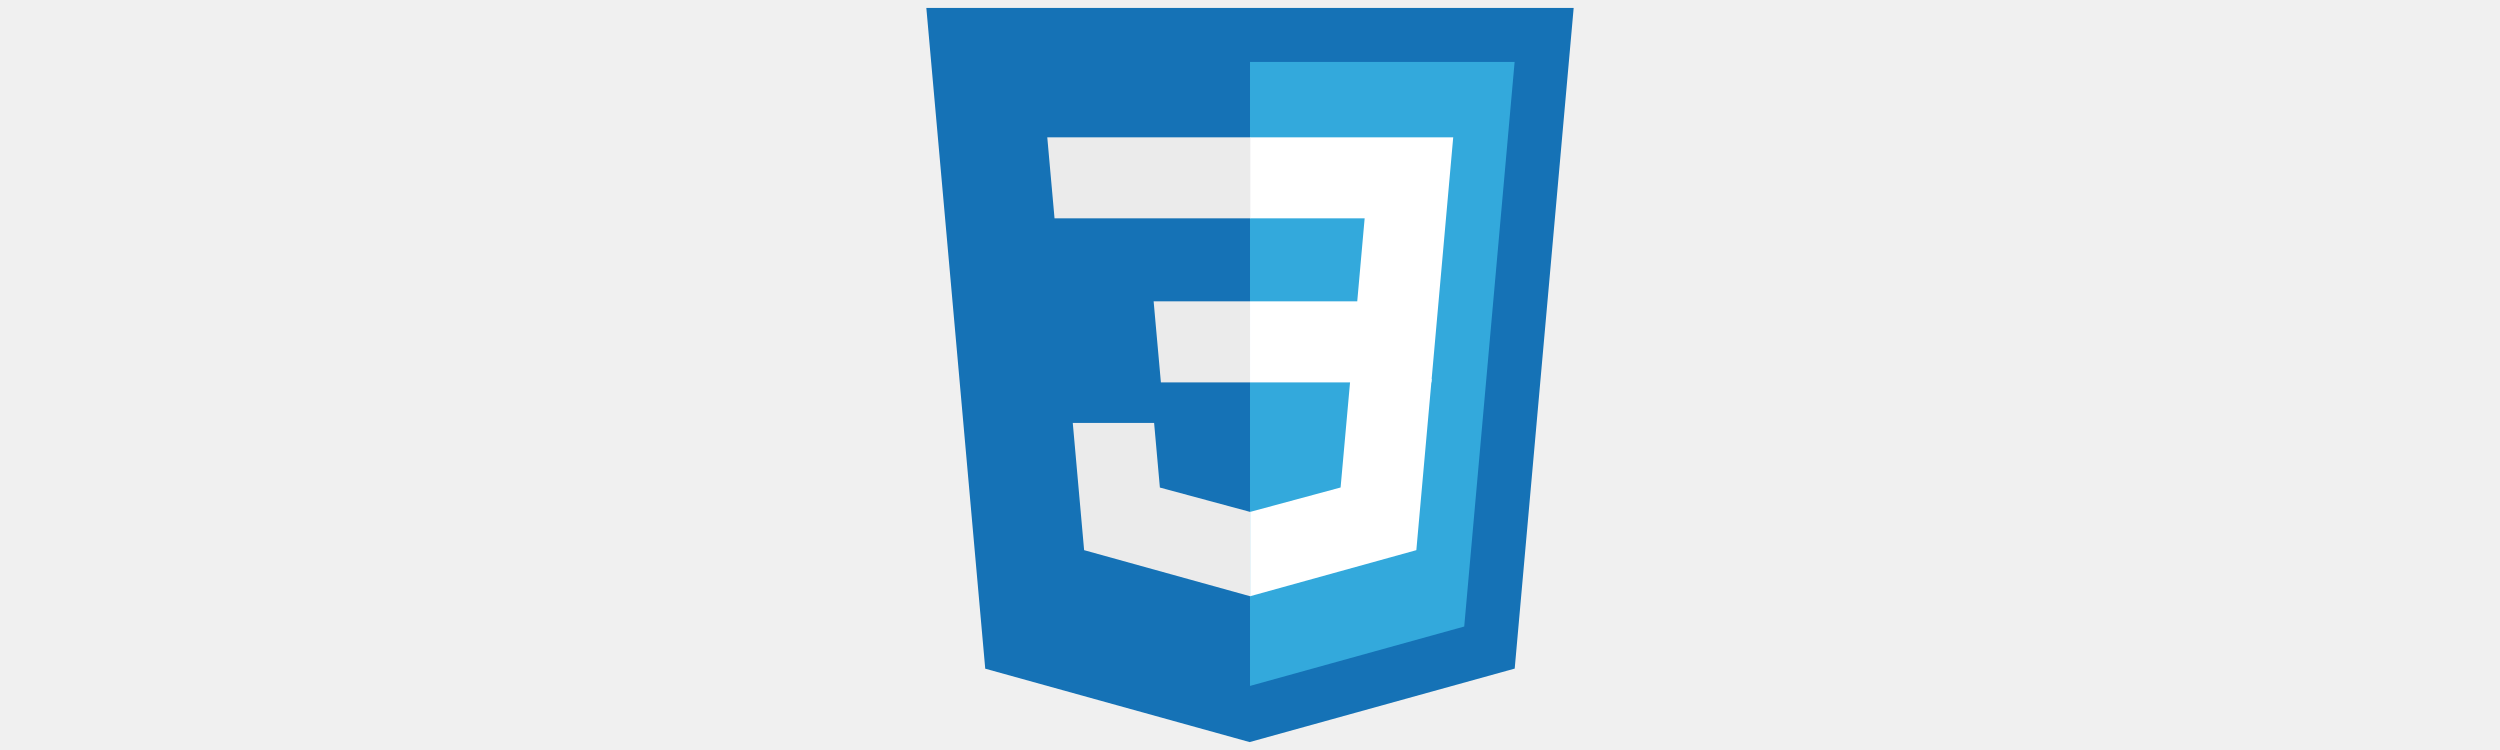
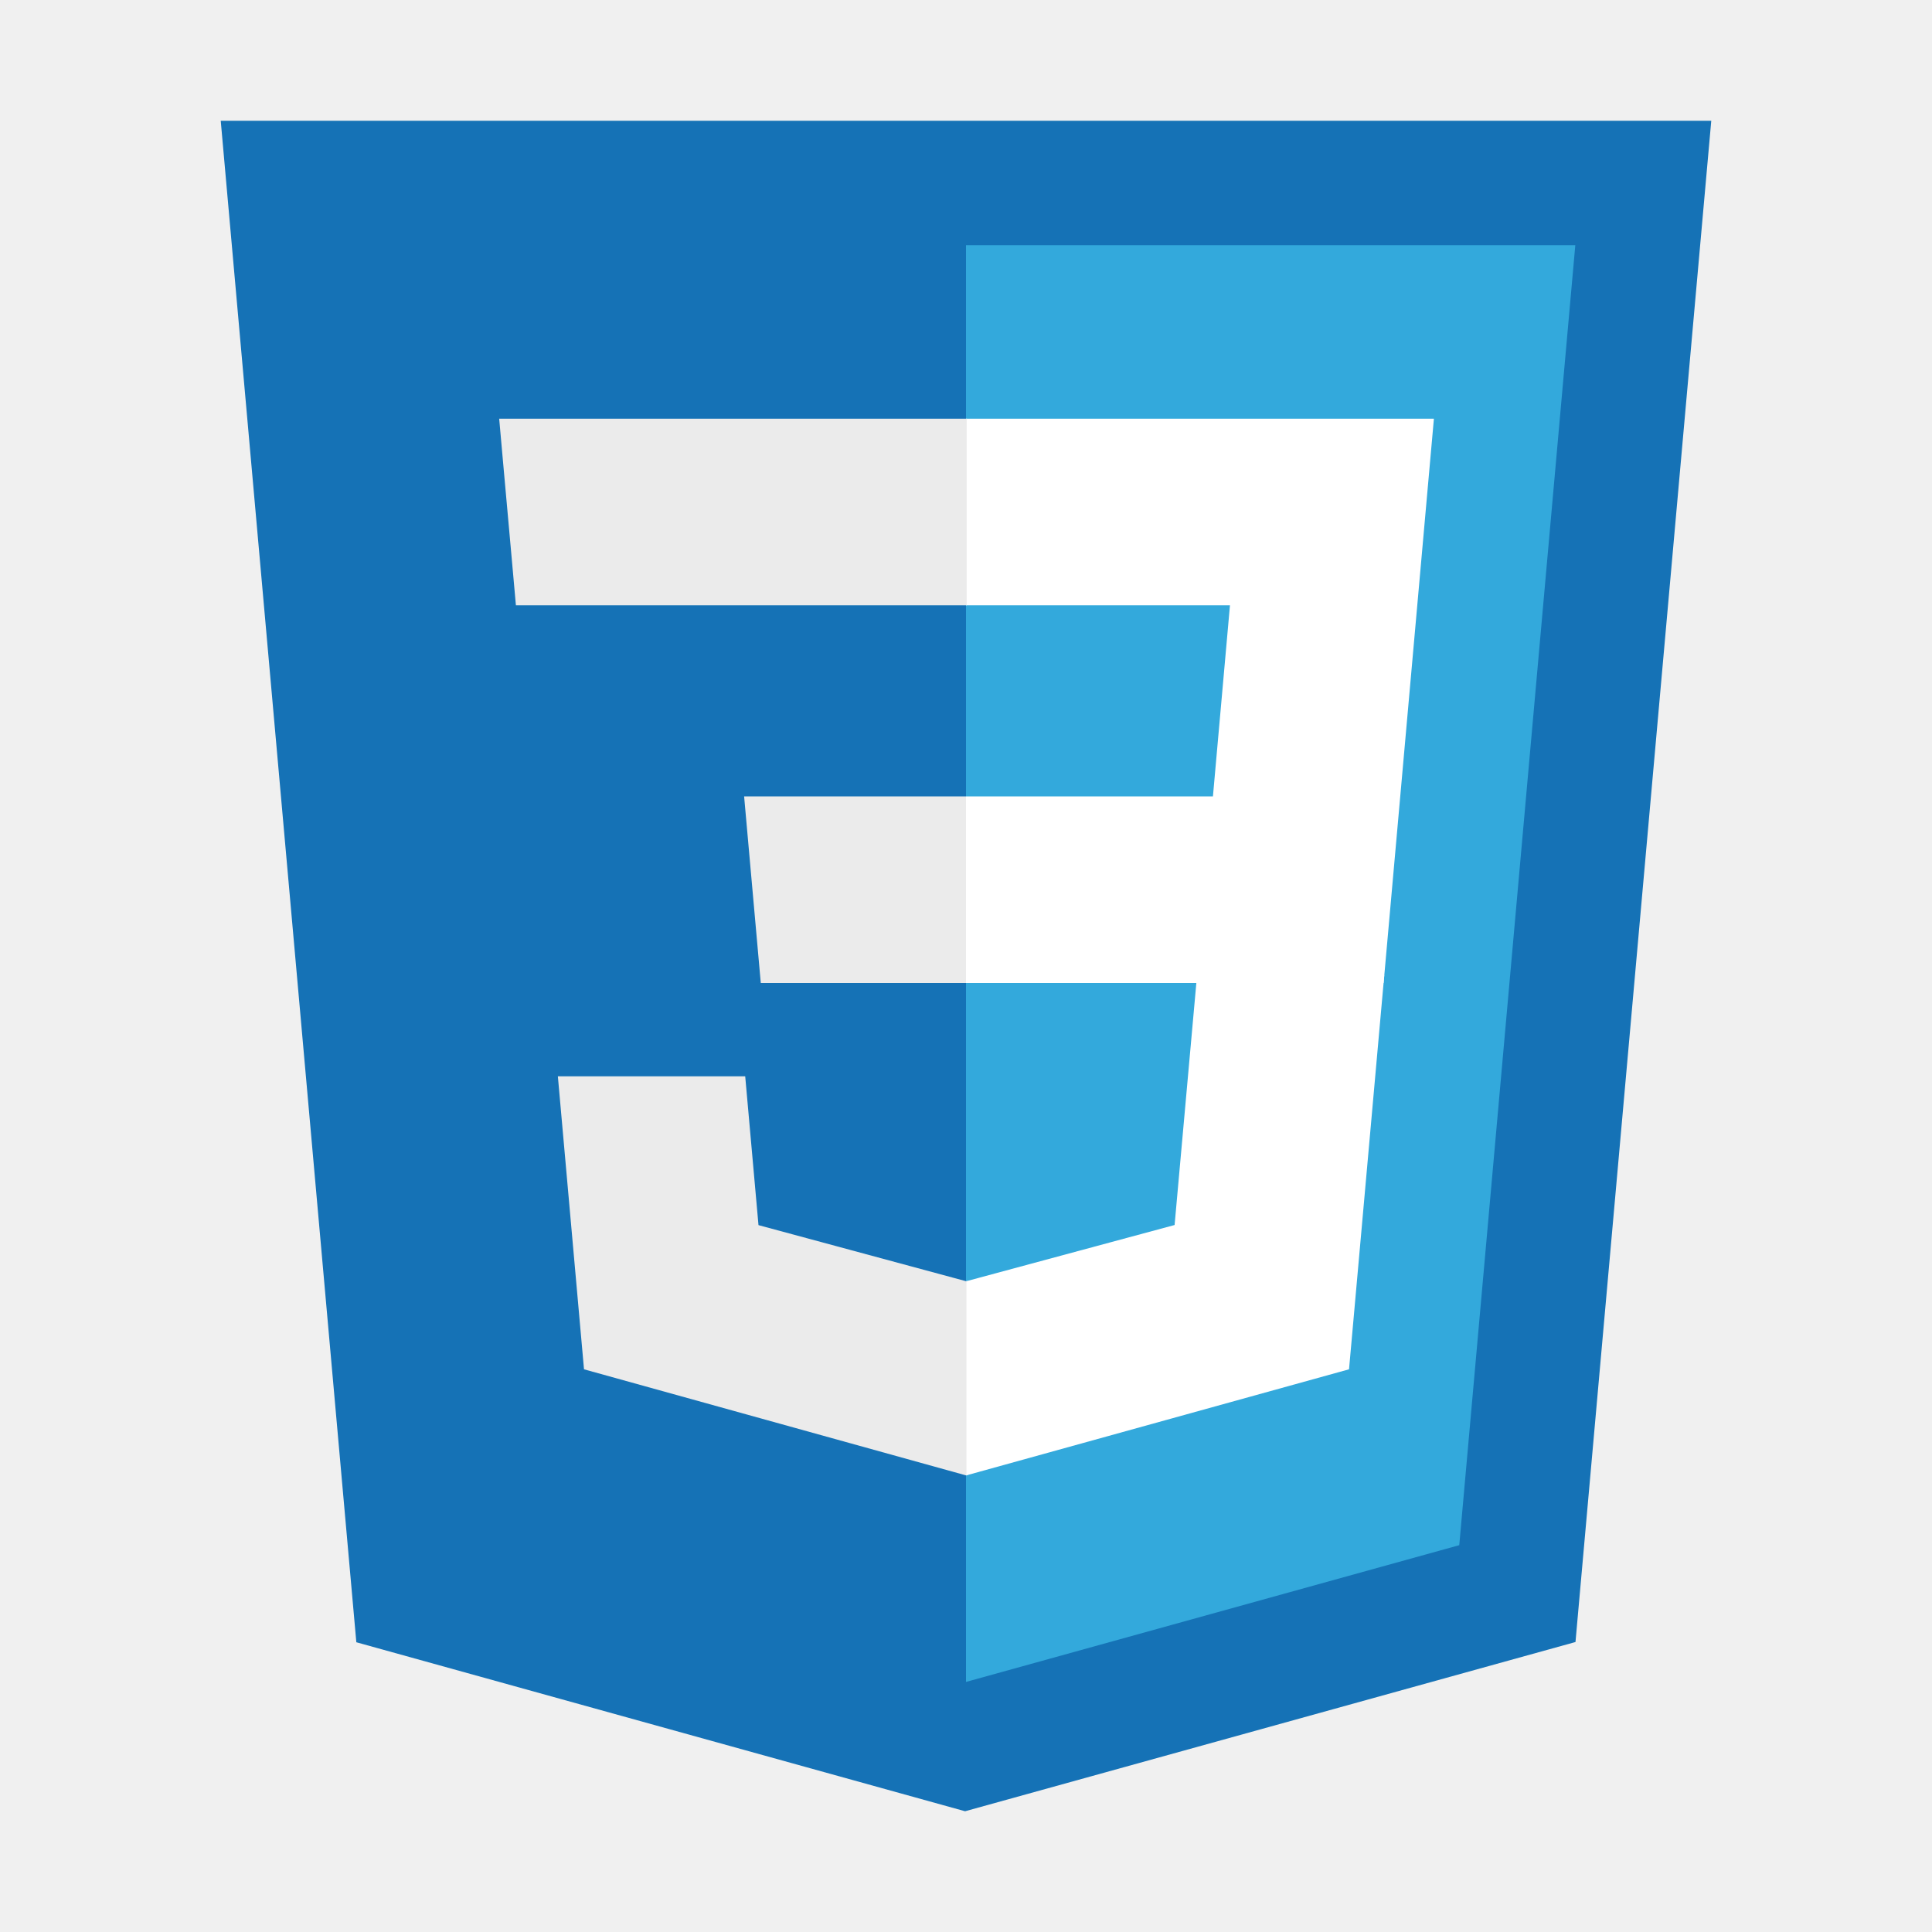
- <svg xmlns="http://www.w3.org/2000/svg" width="200" height="60" viewBox="0 0 128 128">
-   <path fill="#1572B6" d="M18.814 114.123L8.76 1.352h110.48l-10.064 112.754l-45.243 12.543z" />
-   <path fill="#33A9DC" d="m64.001 117.062l36.559-10.136l8.601-96.354h-45.16z" />
-   <path fill="#fff" d="M64.001 51.429h18.302l1.264-14.163H64.001V23.435h34.682l-.332 3.711l-3.4 38.114h-30.95z" />
-   <path fill="#EBEBEB" d="m64.083 87.349l-.061.018l-15.403-4.159l-.985-11.031H33.752l1.937 21.717l28.331 7.863l.063-.018z" />
-   <path fill="#fff" d="m81.127 64.675l-1.666 18.522l-15.426 4.164v14.39l28.354-7.858l.208-2.337l2.406-26.881z" />
-   <path fill="#EBEBEB" d="M64.048 23.435v13.831H30.64l-.277-3.108l-.63-7.012l-.331-3.711zm-.047 27.996v13.831H48.792l-.277-3.108l-.631-7.012l-.33-3.711z" />
+ <svg xmlns="http://www.w3.org/2000/svg" width="32" height="32" viewBox="0 0 32 32">
+   <path fill="#1572b6" d="M5.902 27.201L3.656 2h24.688l-2.249 25.197L15.985 30z" />
+   <path fill="#33a9dc" d="m16 27.858l8.17-2.265l1.922-21.532H16z" />
+   <path fill="#fff" d="M16 13.191h4.09l.282-3.165H16V6.935h7.75l-.074.829l-.759 8.518H16z" />
+   <path fill="#ebebeb" d="m16.019 21.218l-.014.004l-3.442-.93l-.22-2.465H9.24l.433 4.853l6.331 1.758l.015-.004z" />
+   <path fill="#fff" d="m19.827 16.151l-.372 4.139l-3.447.93v3.216l6.336-1.756l.047-.522l.537-6.007z" />
+   <path fill="#ebebeb" d="M16.011 6.935v3.091H8.545l-.062-.695l-.141-1.567l-.074-.829zM16 13.191v3.091h-3.399l-.062-.695l-.14-1.567l-.074-.829z" />
</svg>
